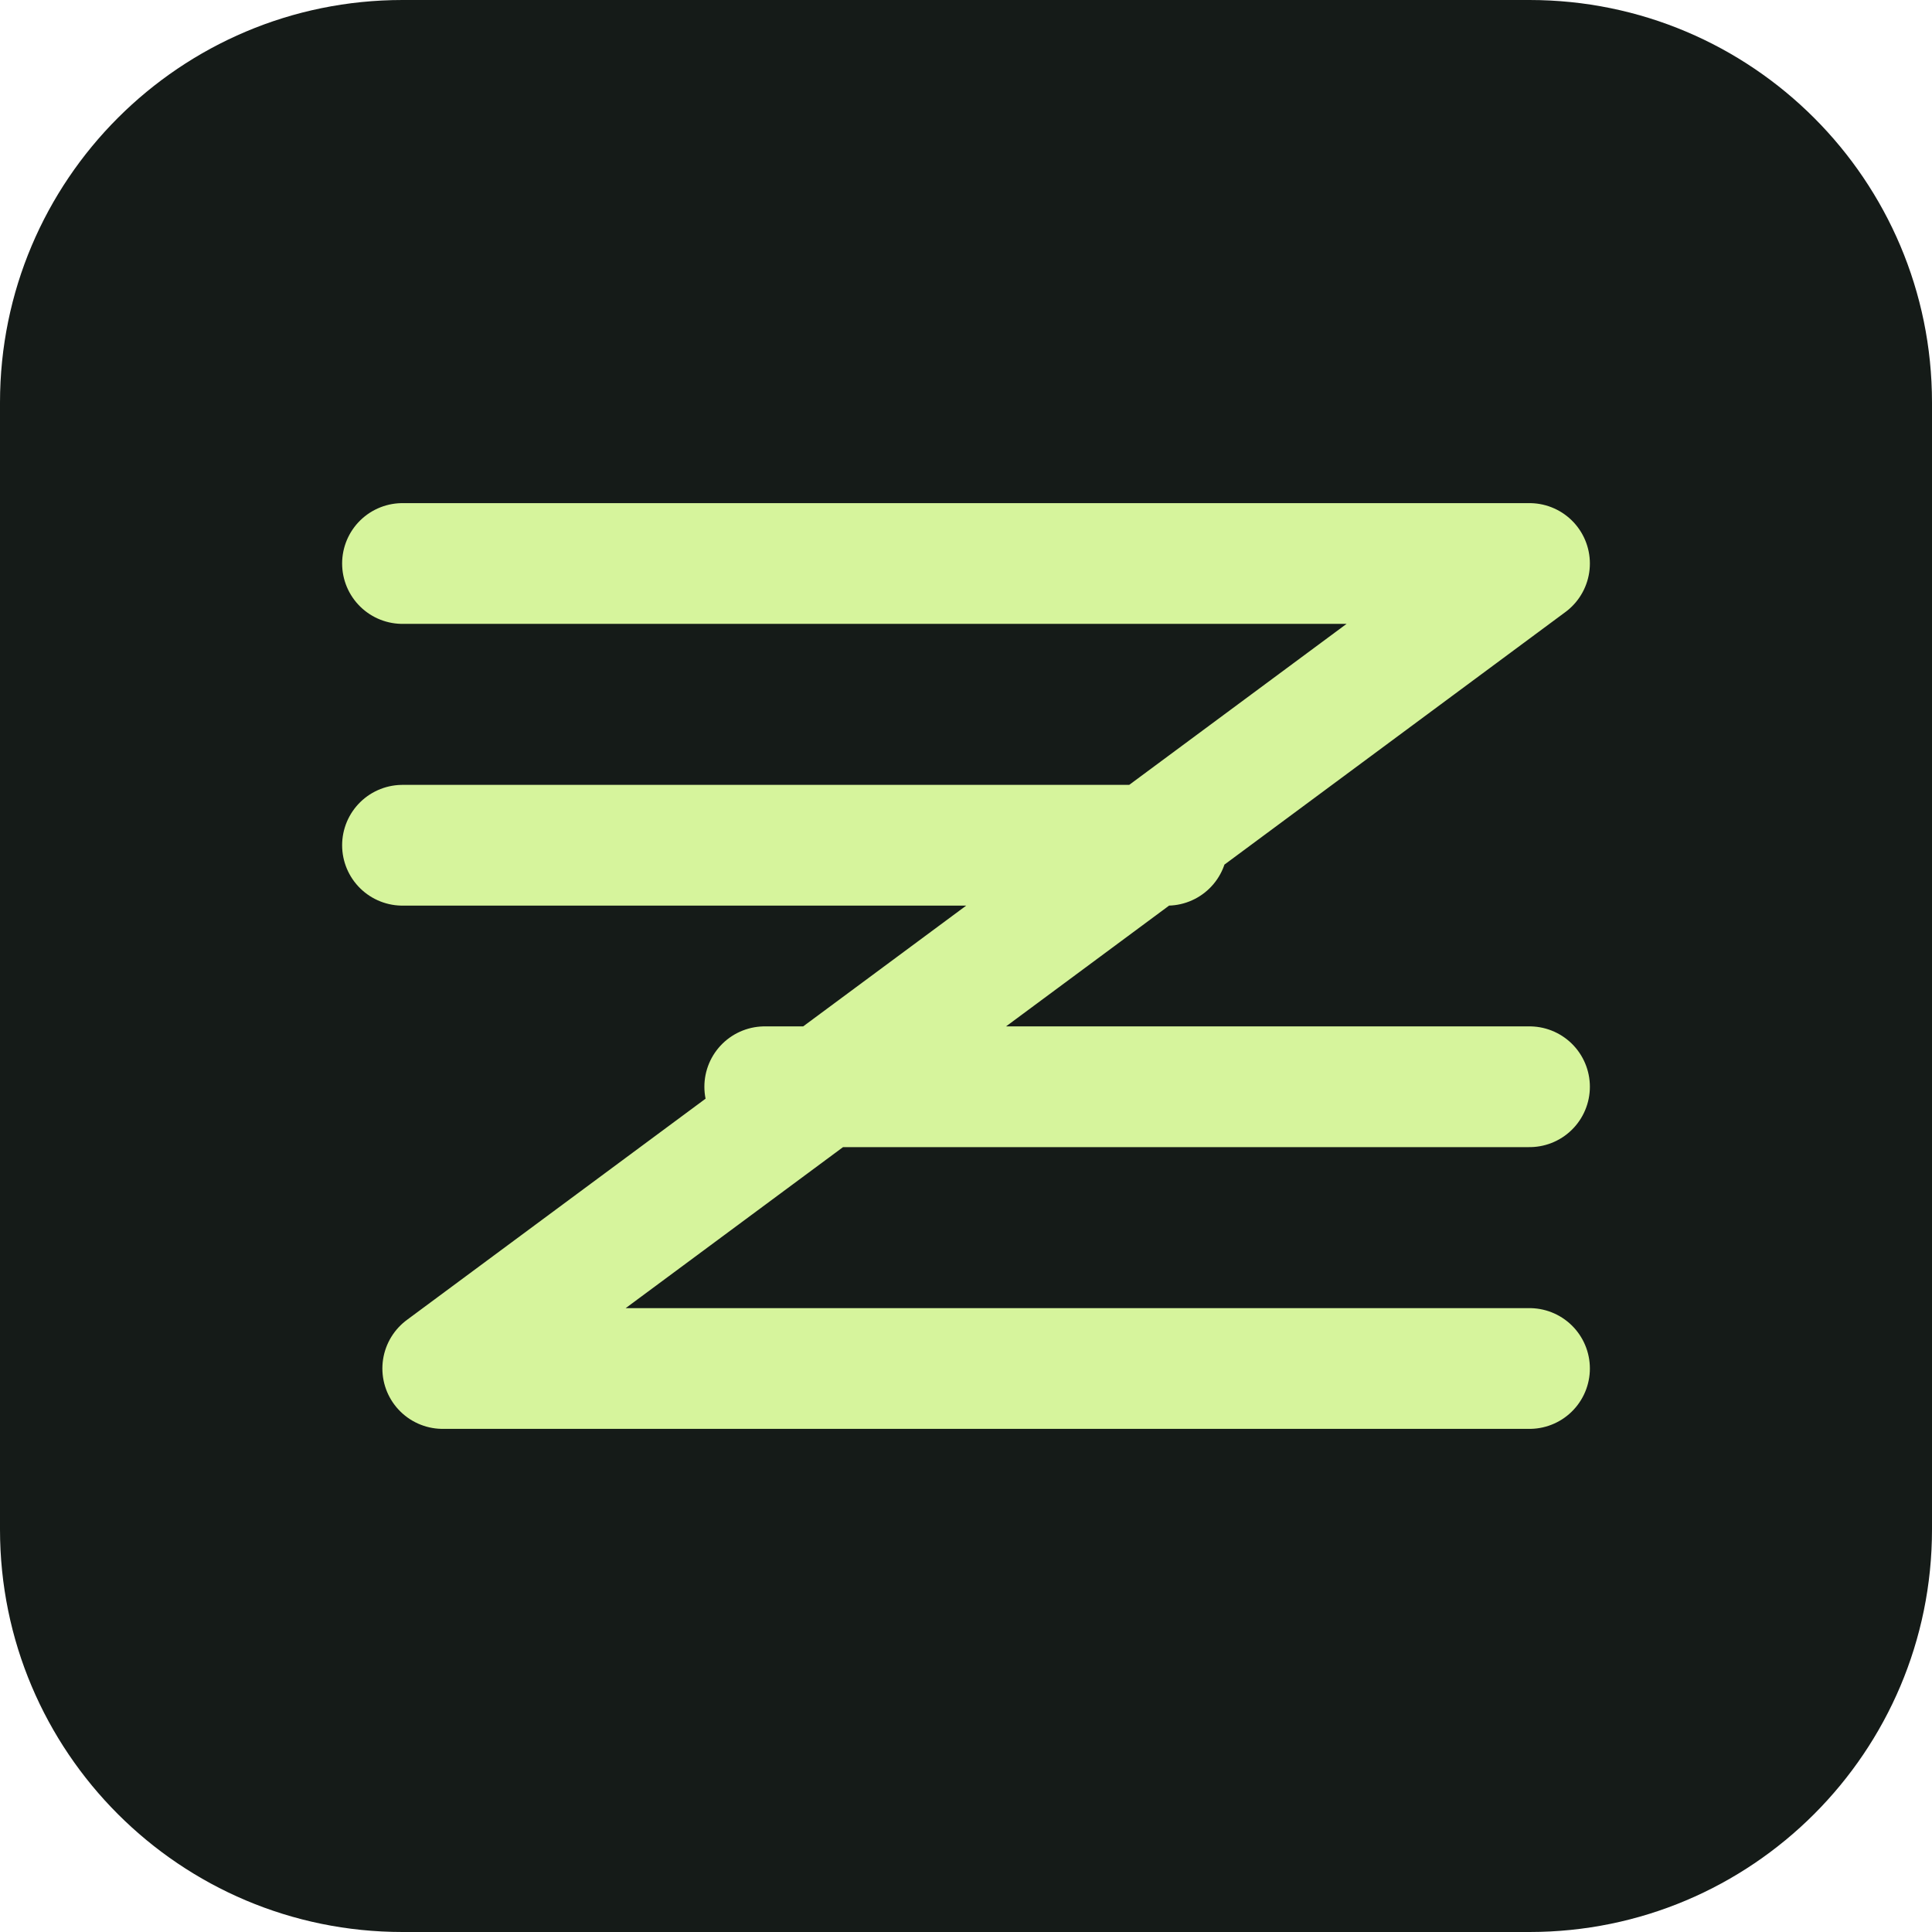
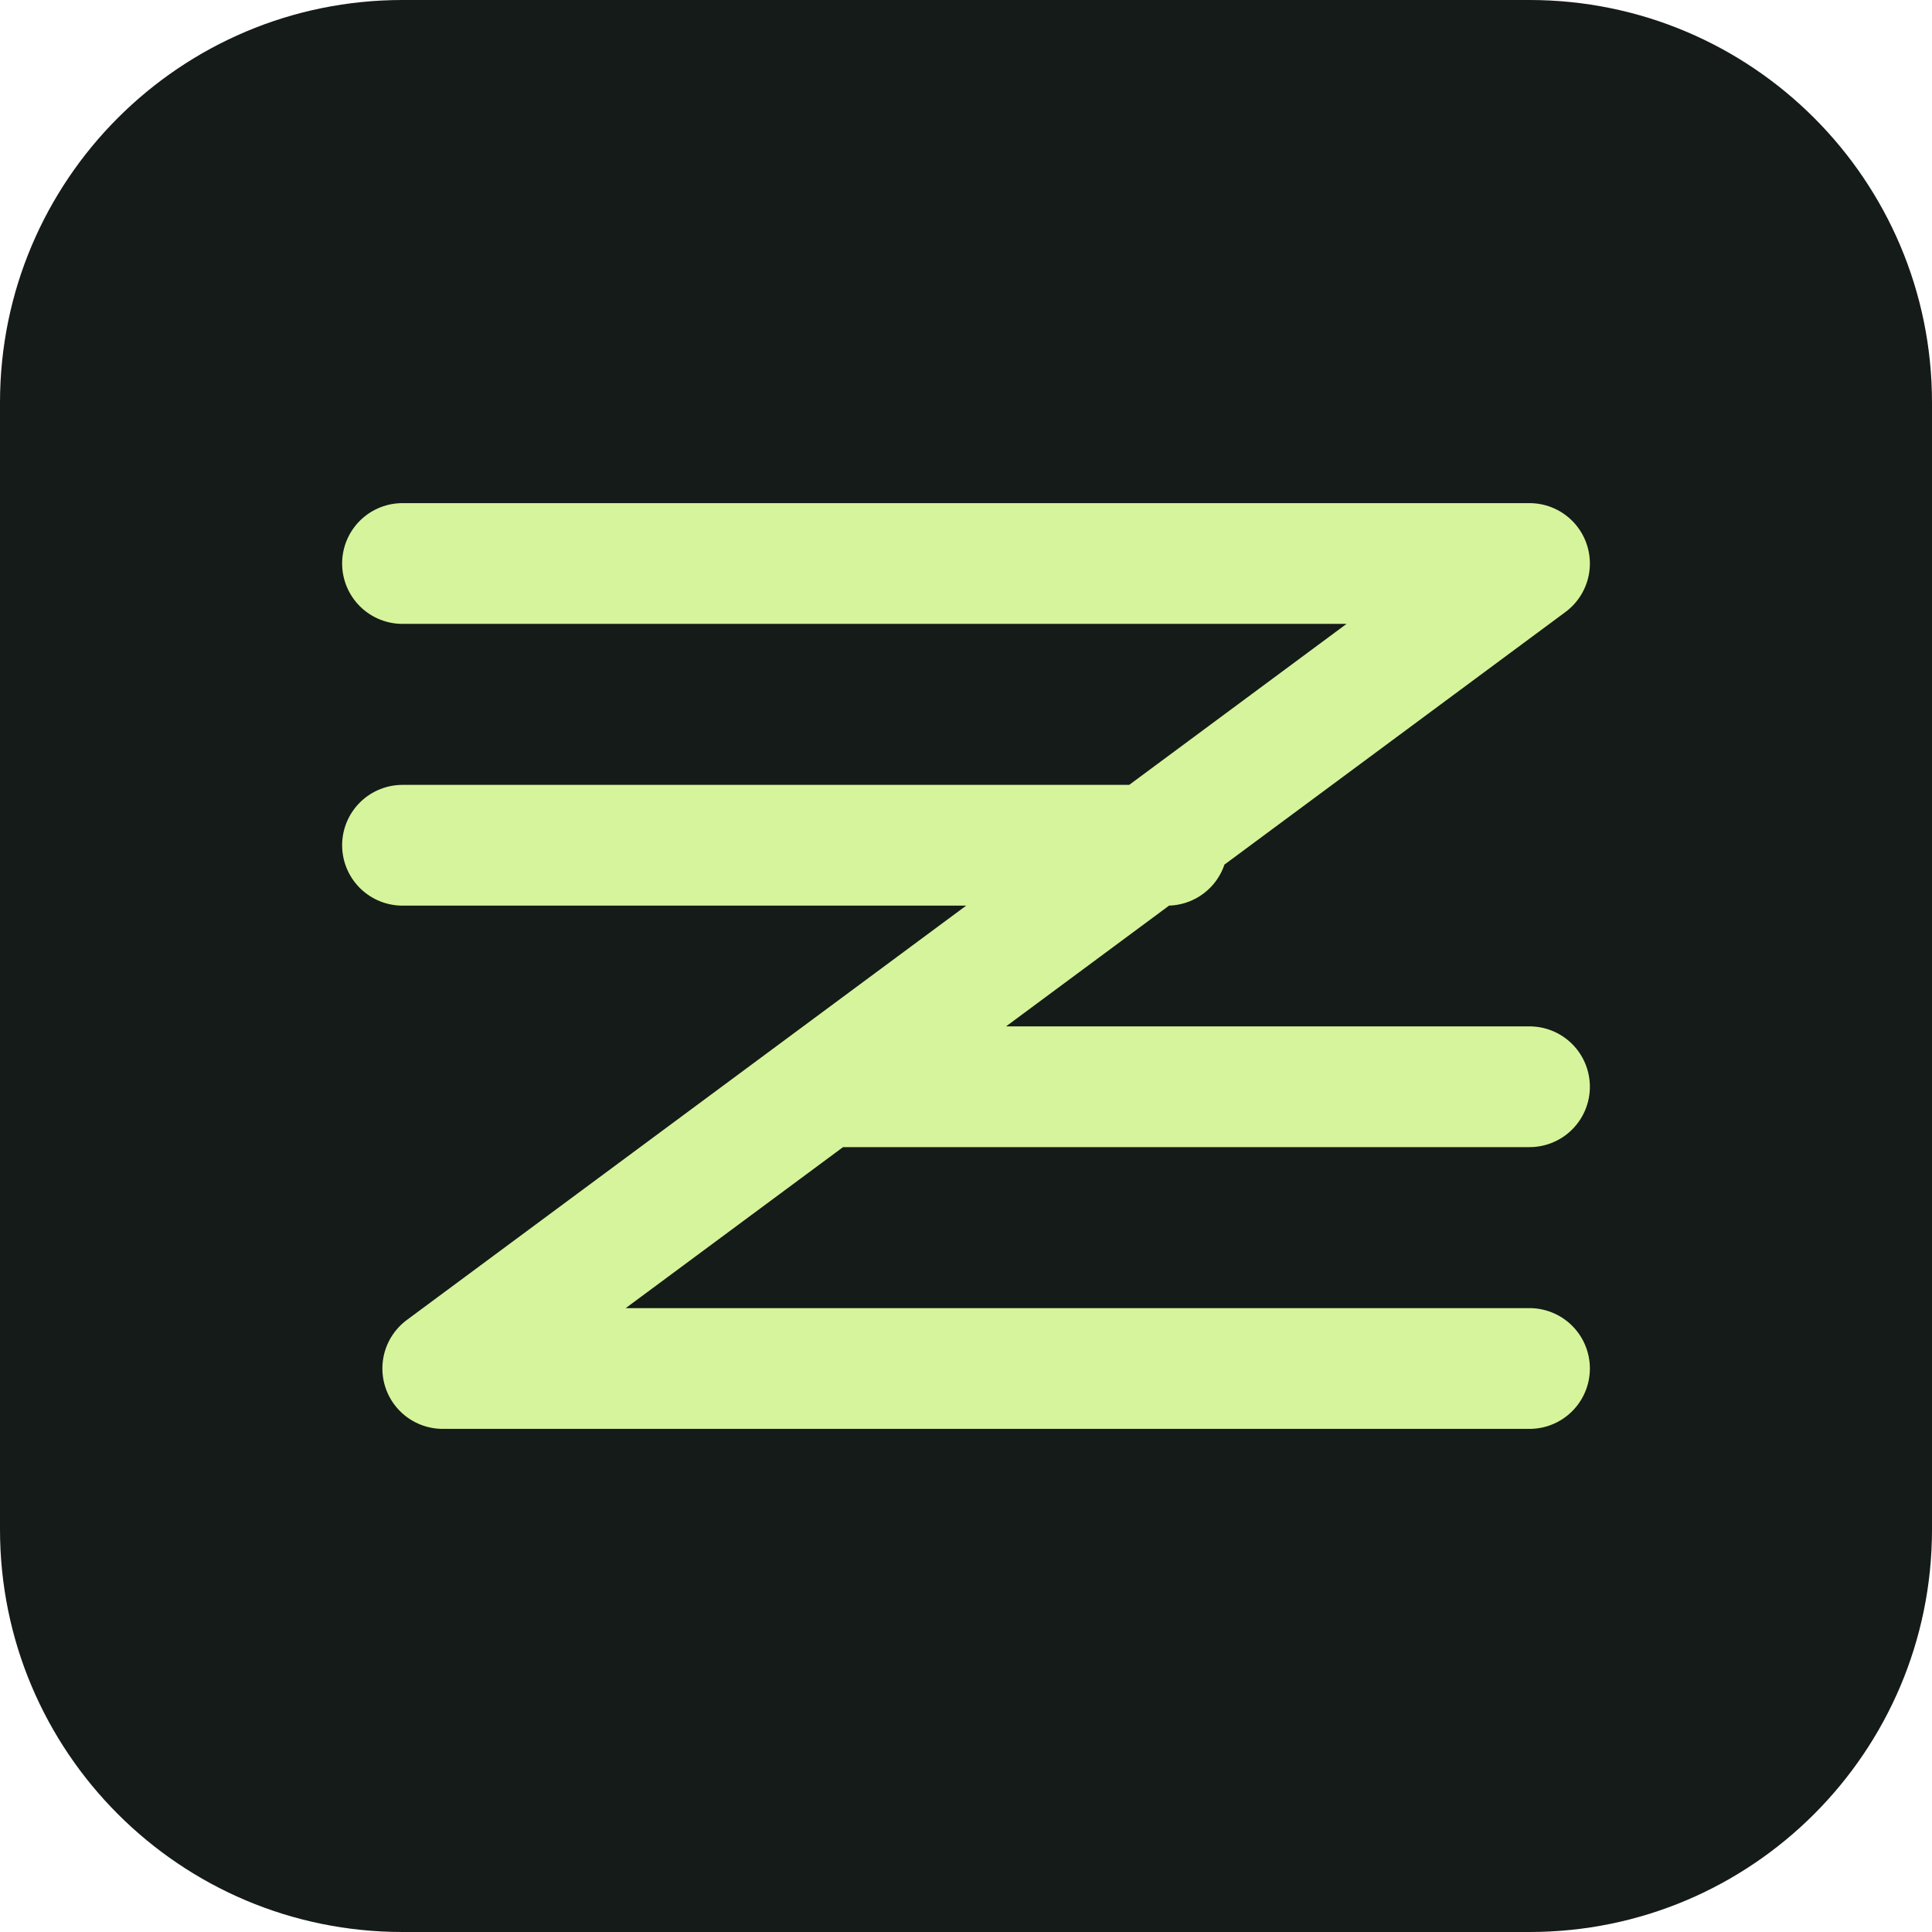
<svg xmlns="http://www.w3.org/2000/svg" viewBox="0 0 48 48">
  <rect width="48" height="48" rx="10" fill="#151b18" />
-   <path d="M10 14h28L11 34h27M10 21h19M19 27h19" stroke="#d6f49c" stroke-width="3" stroke-linecap="round" stroke-linejoin="round" fill="none" />
+   <path d="M10 14h28L11 34h27M10 21h19M20.45 27H38" stroke="#d6f49c" stroke-width="3" stroke-linecap="round" stroke-linejoin="round" fill="none" />
</svg>
